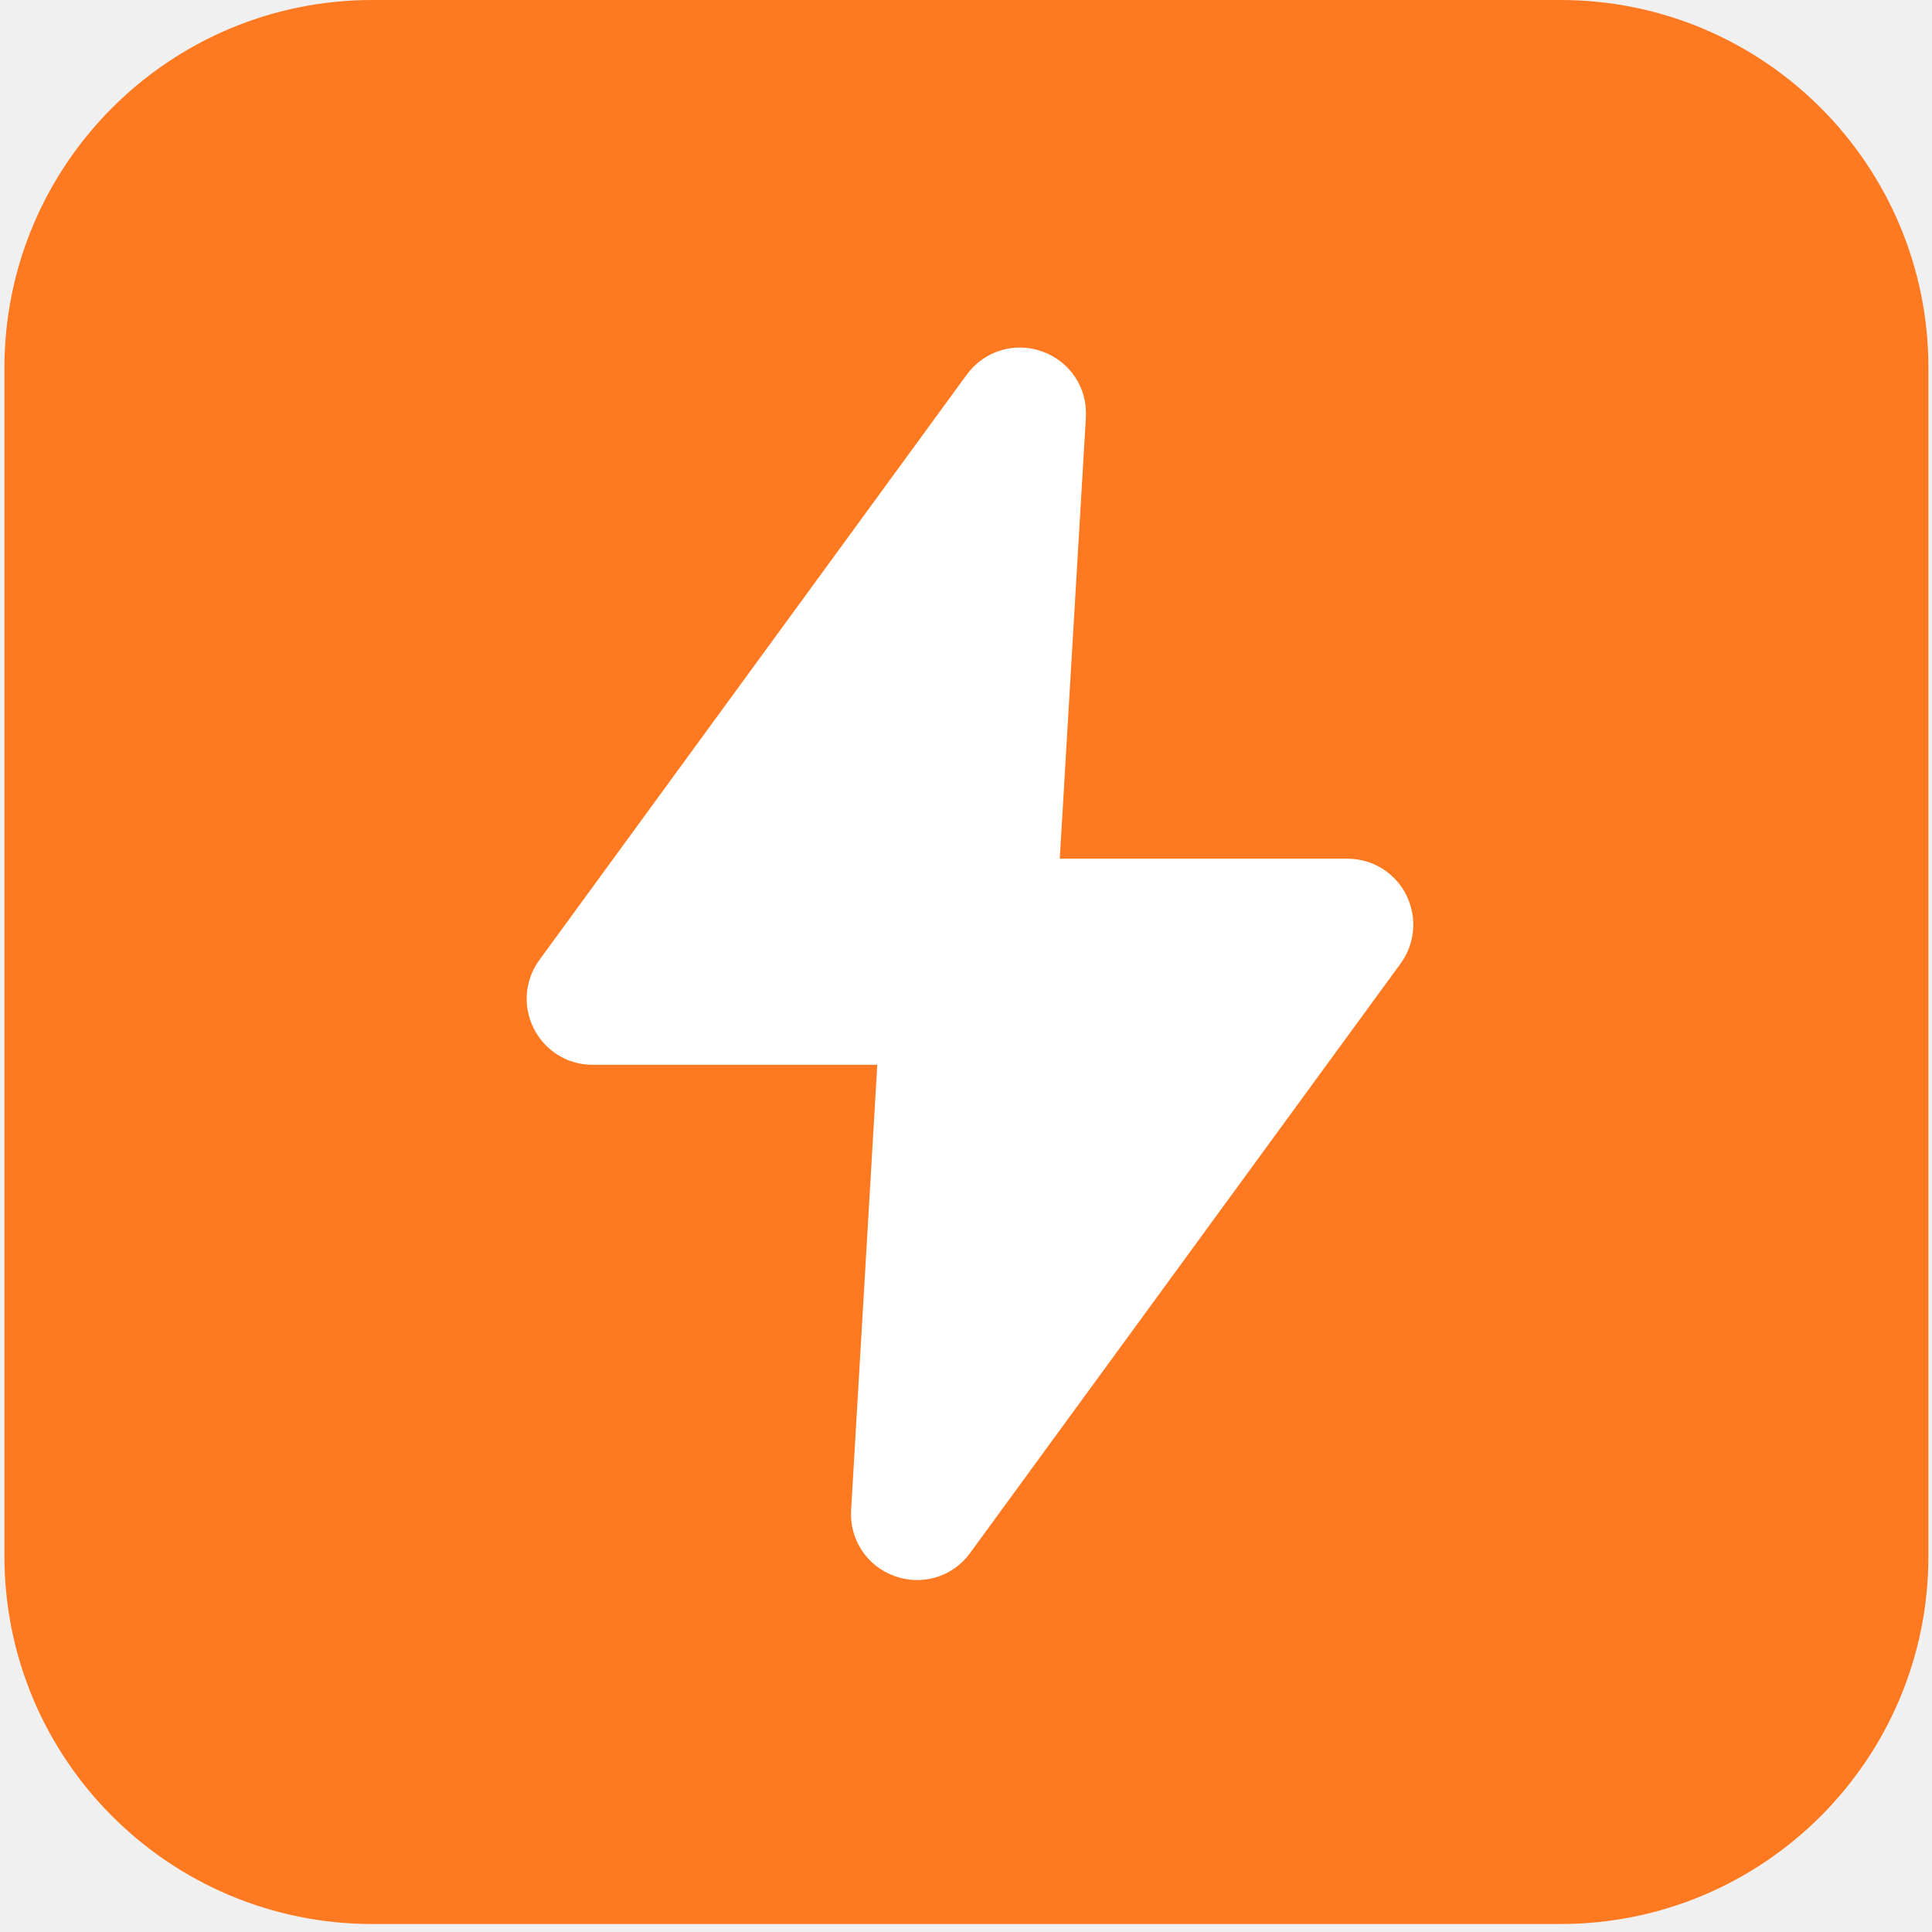
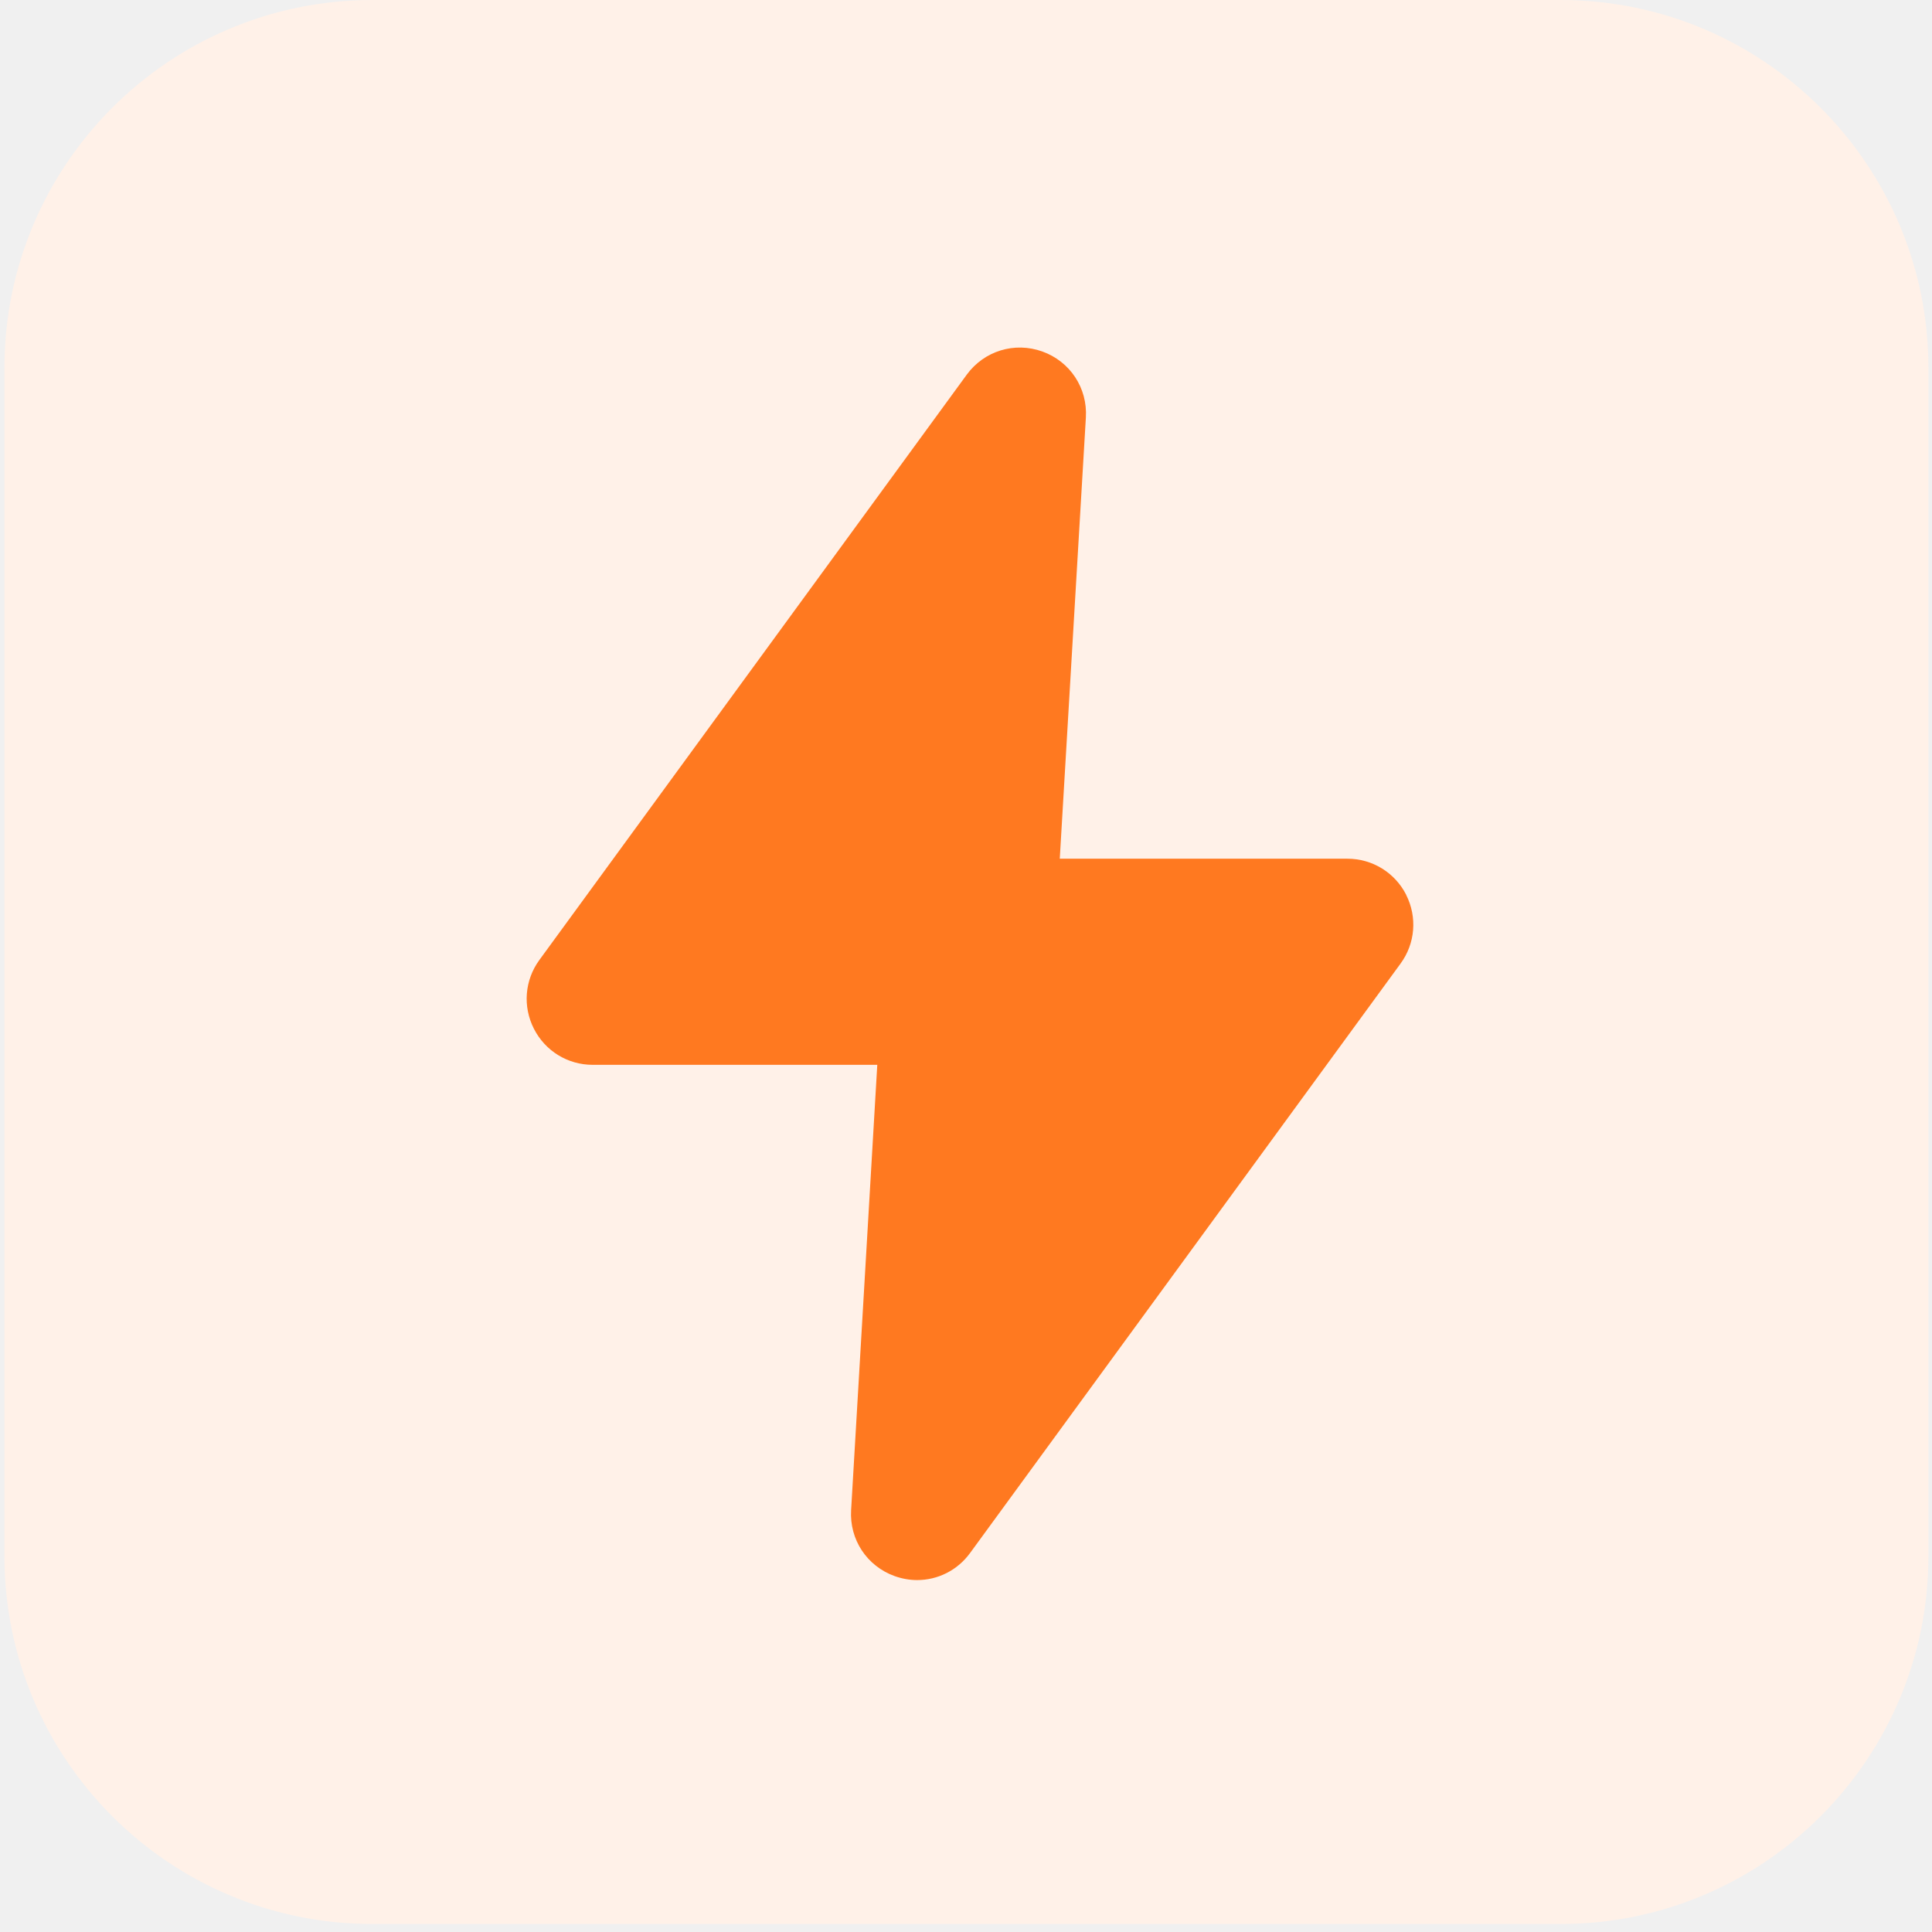
<svg xmlns="http://www.w3.org/2000/svg" width="189" height="189" viewBox="0 0 189 189" fill="none">
-   <rect x="0.432" width="188.219" height="188.219" rx="36" fill="#FF7920" />
-   <path d="M137.564 87.536C136.456 85.36 134.252 84.004 131.811 84.004H103.673L106.228 40.839C106.397 37.956 104.685 35.362 101.966 34.385C99.248 33.413 96.281 34.323 94.574 36.651L52.766 93.91C51.325 95.883 51.122 98.46 52.229 100.636C53.337 102.817 55.541 104.168 57.983 104.168H85.821L83.261 147.734C83.091 150.61 84.804 153.204 87.516 154.182C88.245 154.442 88.991 154.572 89.72 154.572C91.732 154.572 93.659 153.628 94.903 151.921L137.01 94.265C138.451 92.299 138.66 89.716 137.558 87.54L137.564 87.536Z" fill="white" />
+   <rect x="0.432" width="188.219" height="188.219" rx="36" fill="#FFF1E8" />
+   <path d="M137.564 87.536C136.456 85.36 134.252 84.004 131.811 84.004H103.673L106.227 40.839C106.397 37.956 104.684 35.362 101.966 34.385C99.248 33.413 96.281 34.323 94.574 36.651L52.766 93.91C51.325 95.883 51.122 98.46 52.229 100.636C53.337 102.817 55.541 104.168 57.982 104.168H85.821L83.261 147.734C83.091 150.61 84.803 153.204 87.516 154.182C88.245 154.442 88.991 154.572 89.72 154.572C91.732 154.572 93.659 153.628 94.902 151.921L137.01 94.265C138.451 92.299 138.66 89.716 137.558 87.54L137.564 87.536Z" fill="#FF7920" />
</svg>
